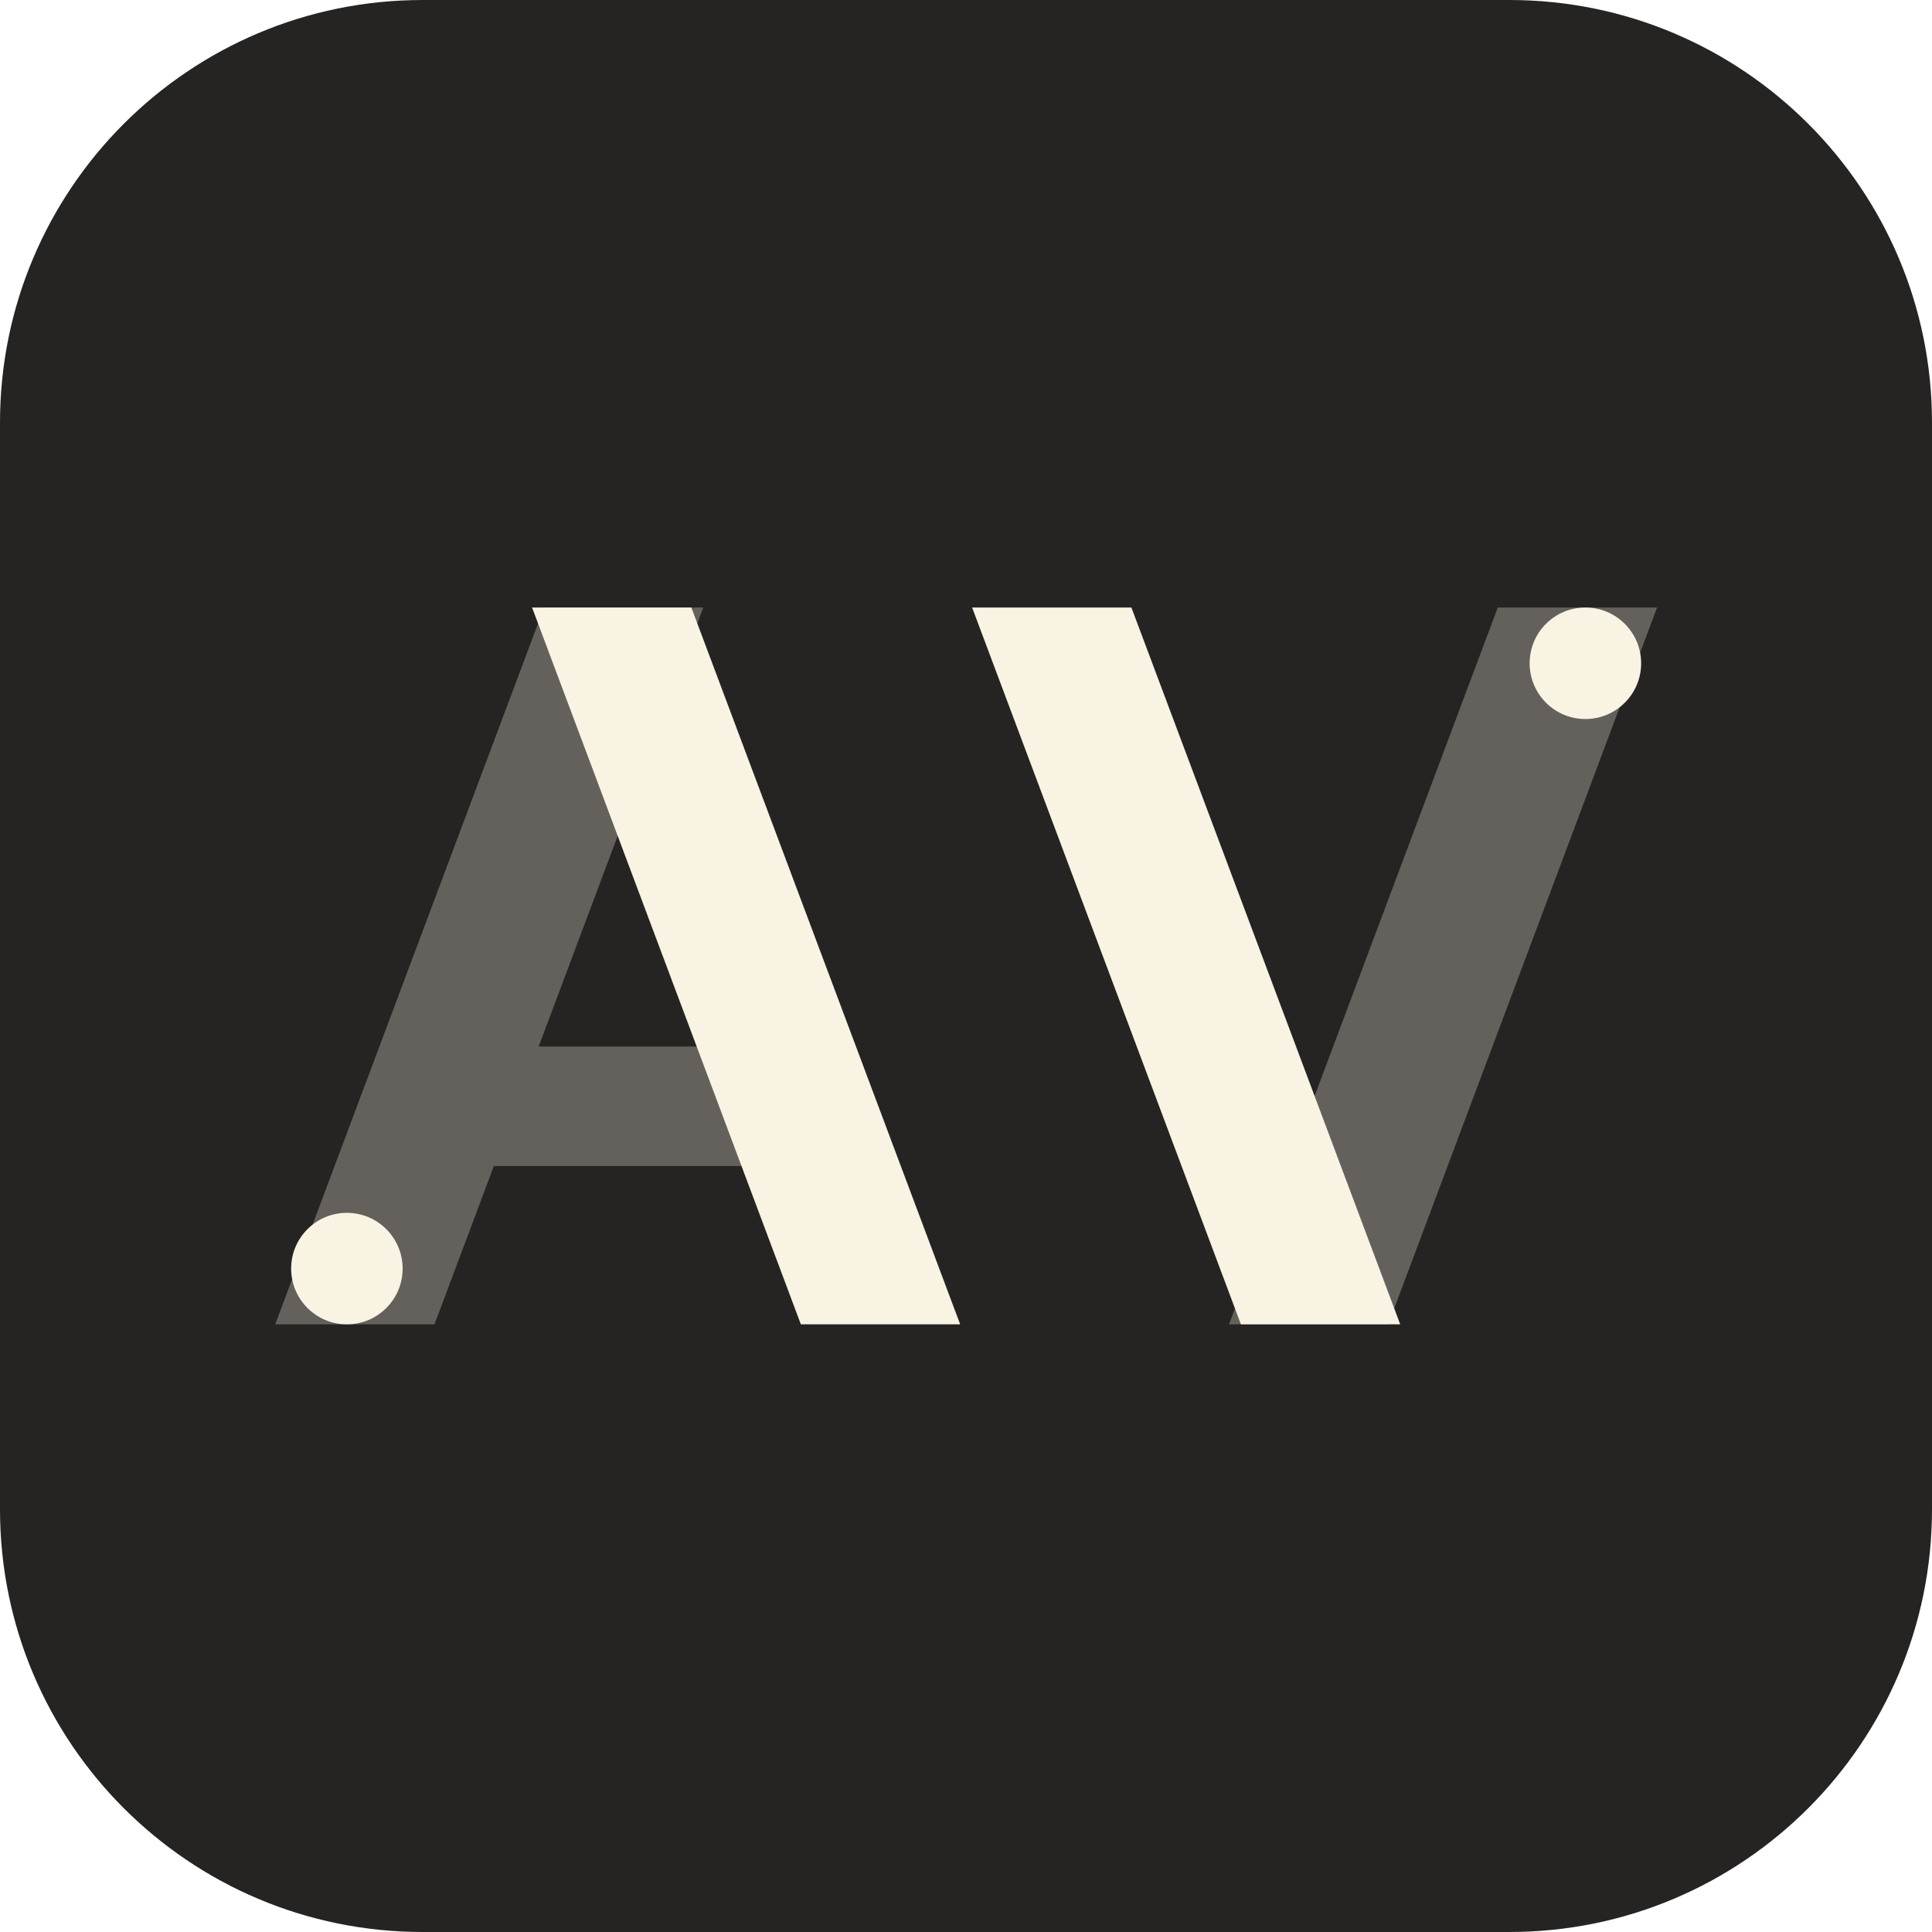
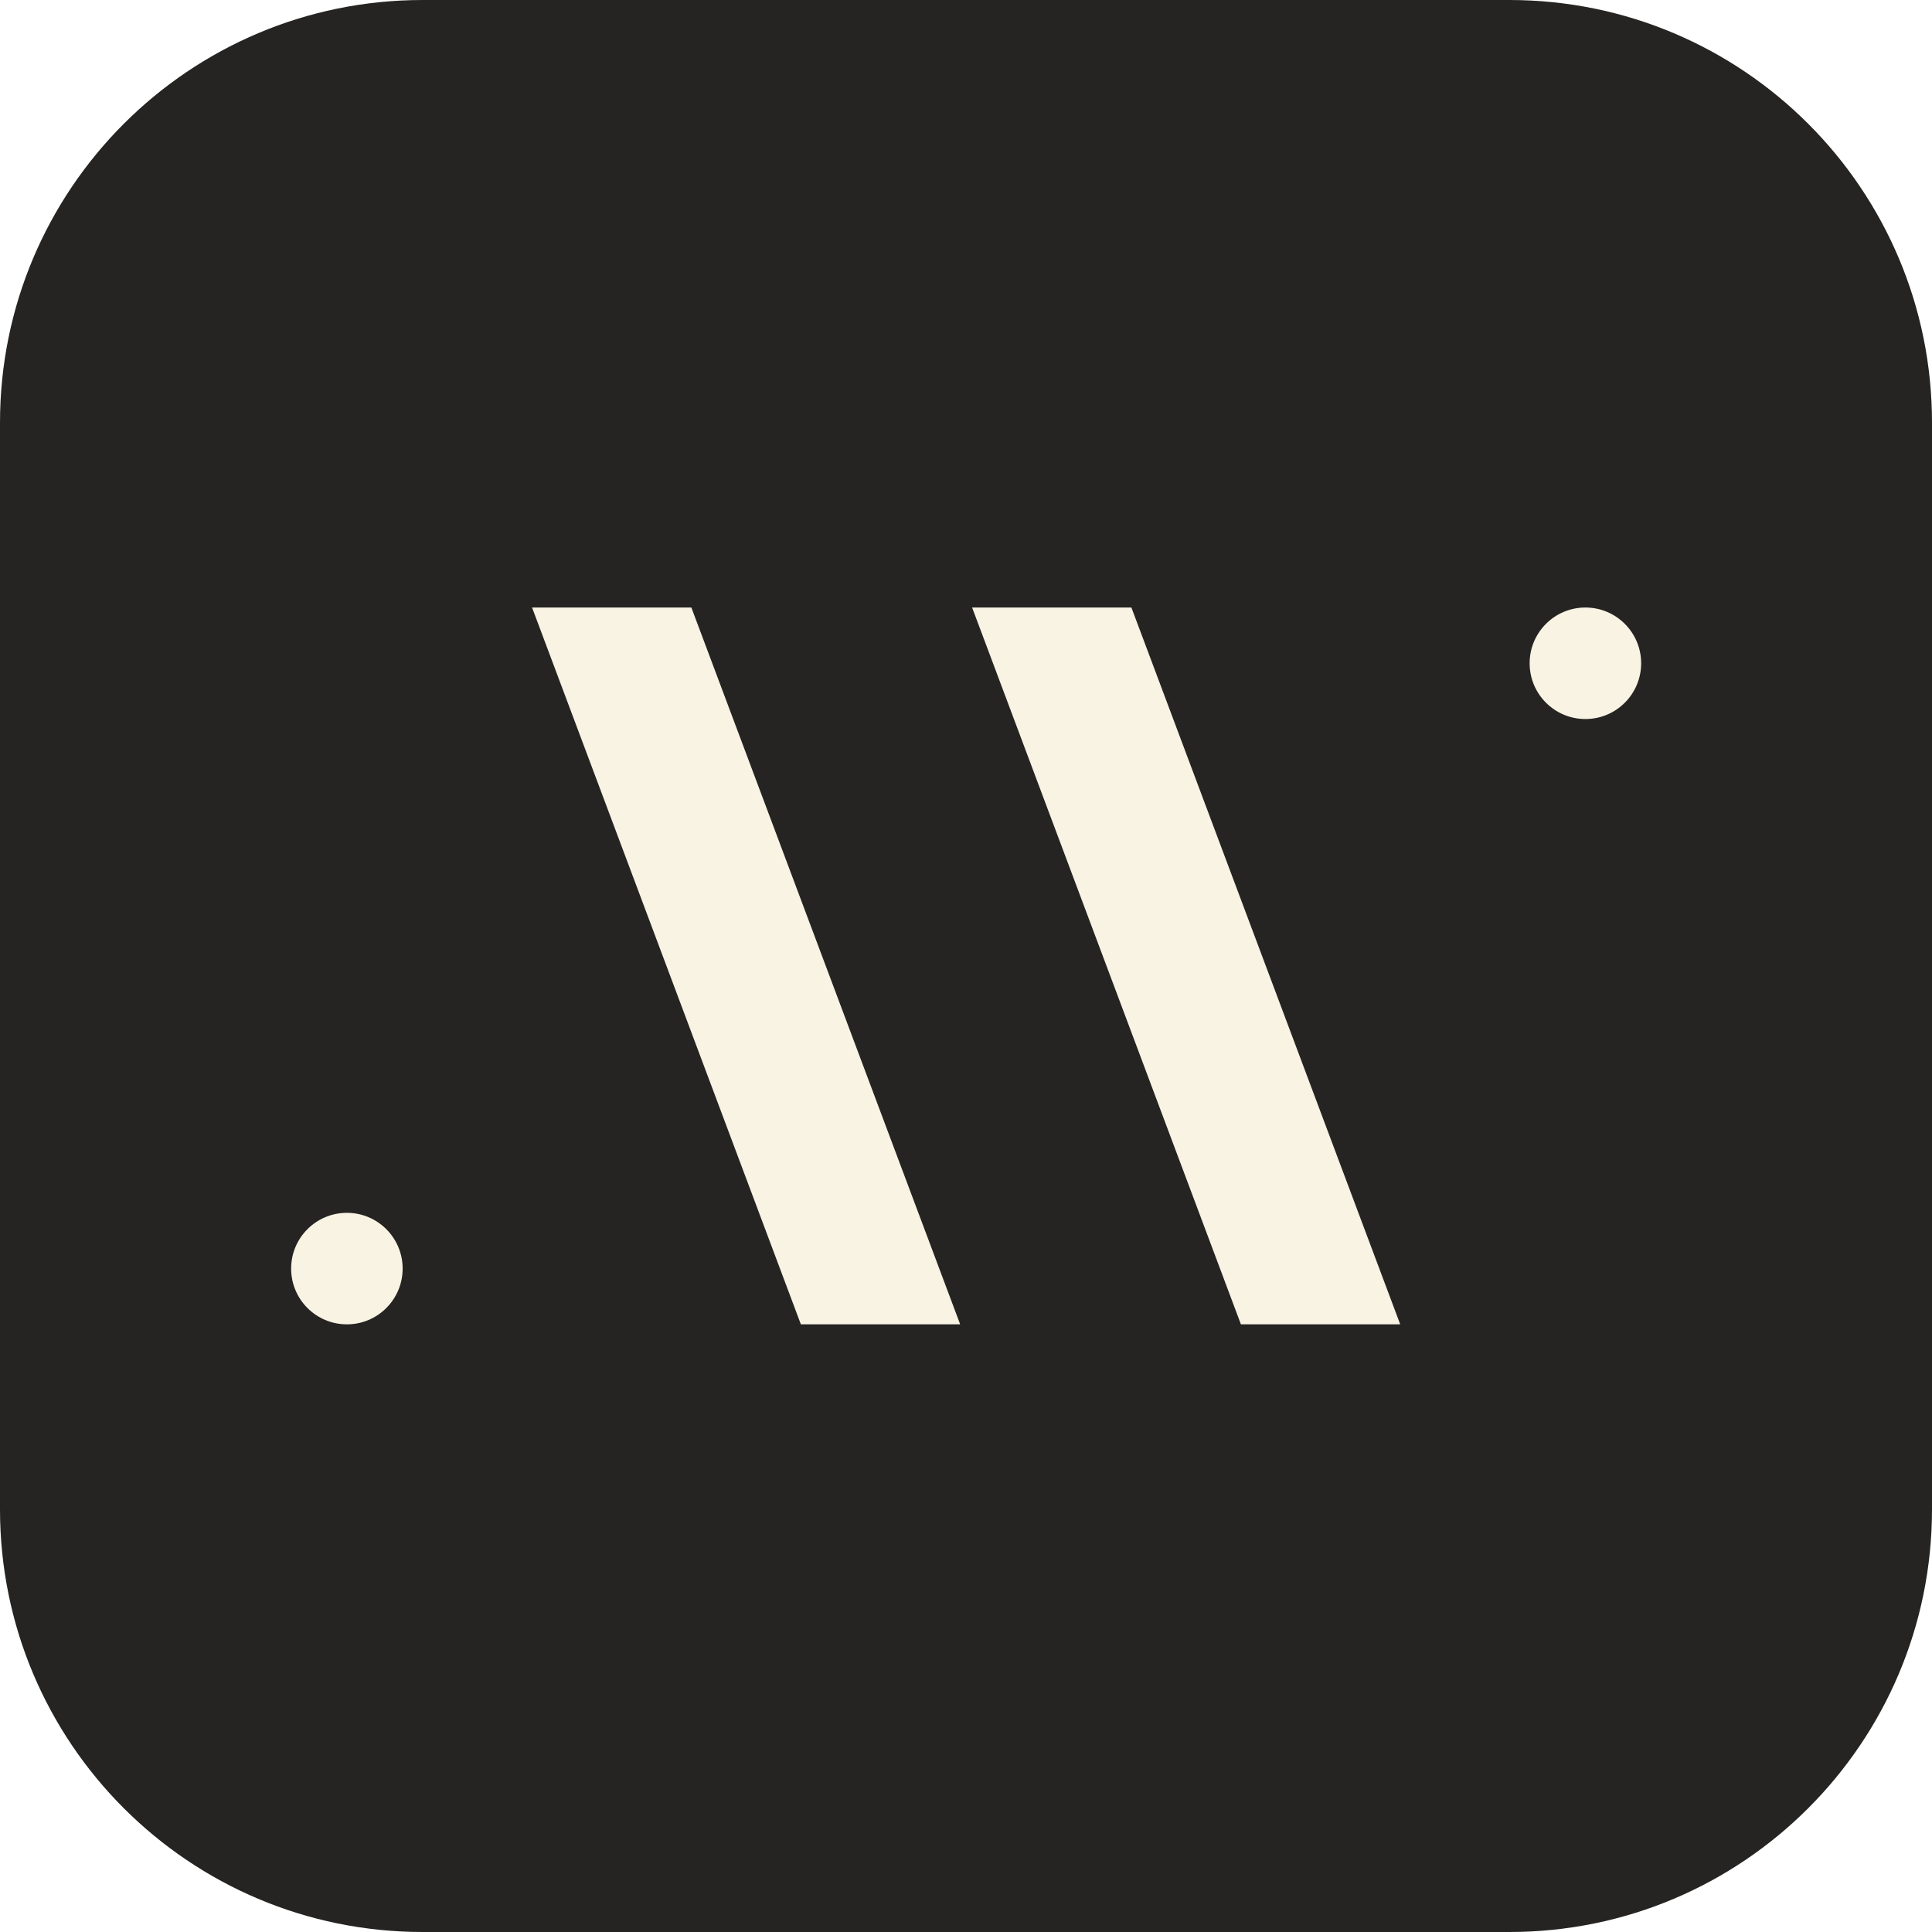
<svg xmlns="http://www.w3.org/2000/svg" viewBox="0 0 512 512">
  <rect width="512" height="512" rx="112" fill="#252422" />
  <g fill="#f8f3e3" transform="translate(66.6 161.0) scale(0.26384)">
-     <g opacity=".3">
-       <path d="M24 720L184 720L454 0L294 0Z" />
-       <rect x="160" y="441" width="416" height="120" />
-     </g>
    <path d="M282 0L442 0L712 720L552 720Z" />
    <circle cx="96" cy="664" r="56" />
    <g transform="translate(700 0)">
-       <path opacity=".3" d="M552 0L712 0L442 720L282 720Z" />
      <path d="M24 0L184 0L454 720L294 720Z" />
      <circle cx="640" cy="56" r="56" />
    </g>
  </g>
</svg>
